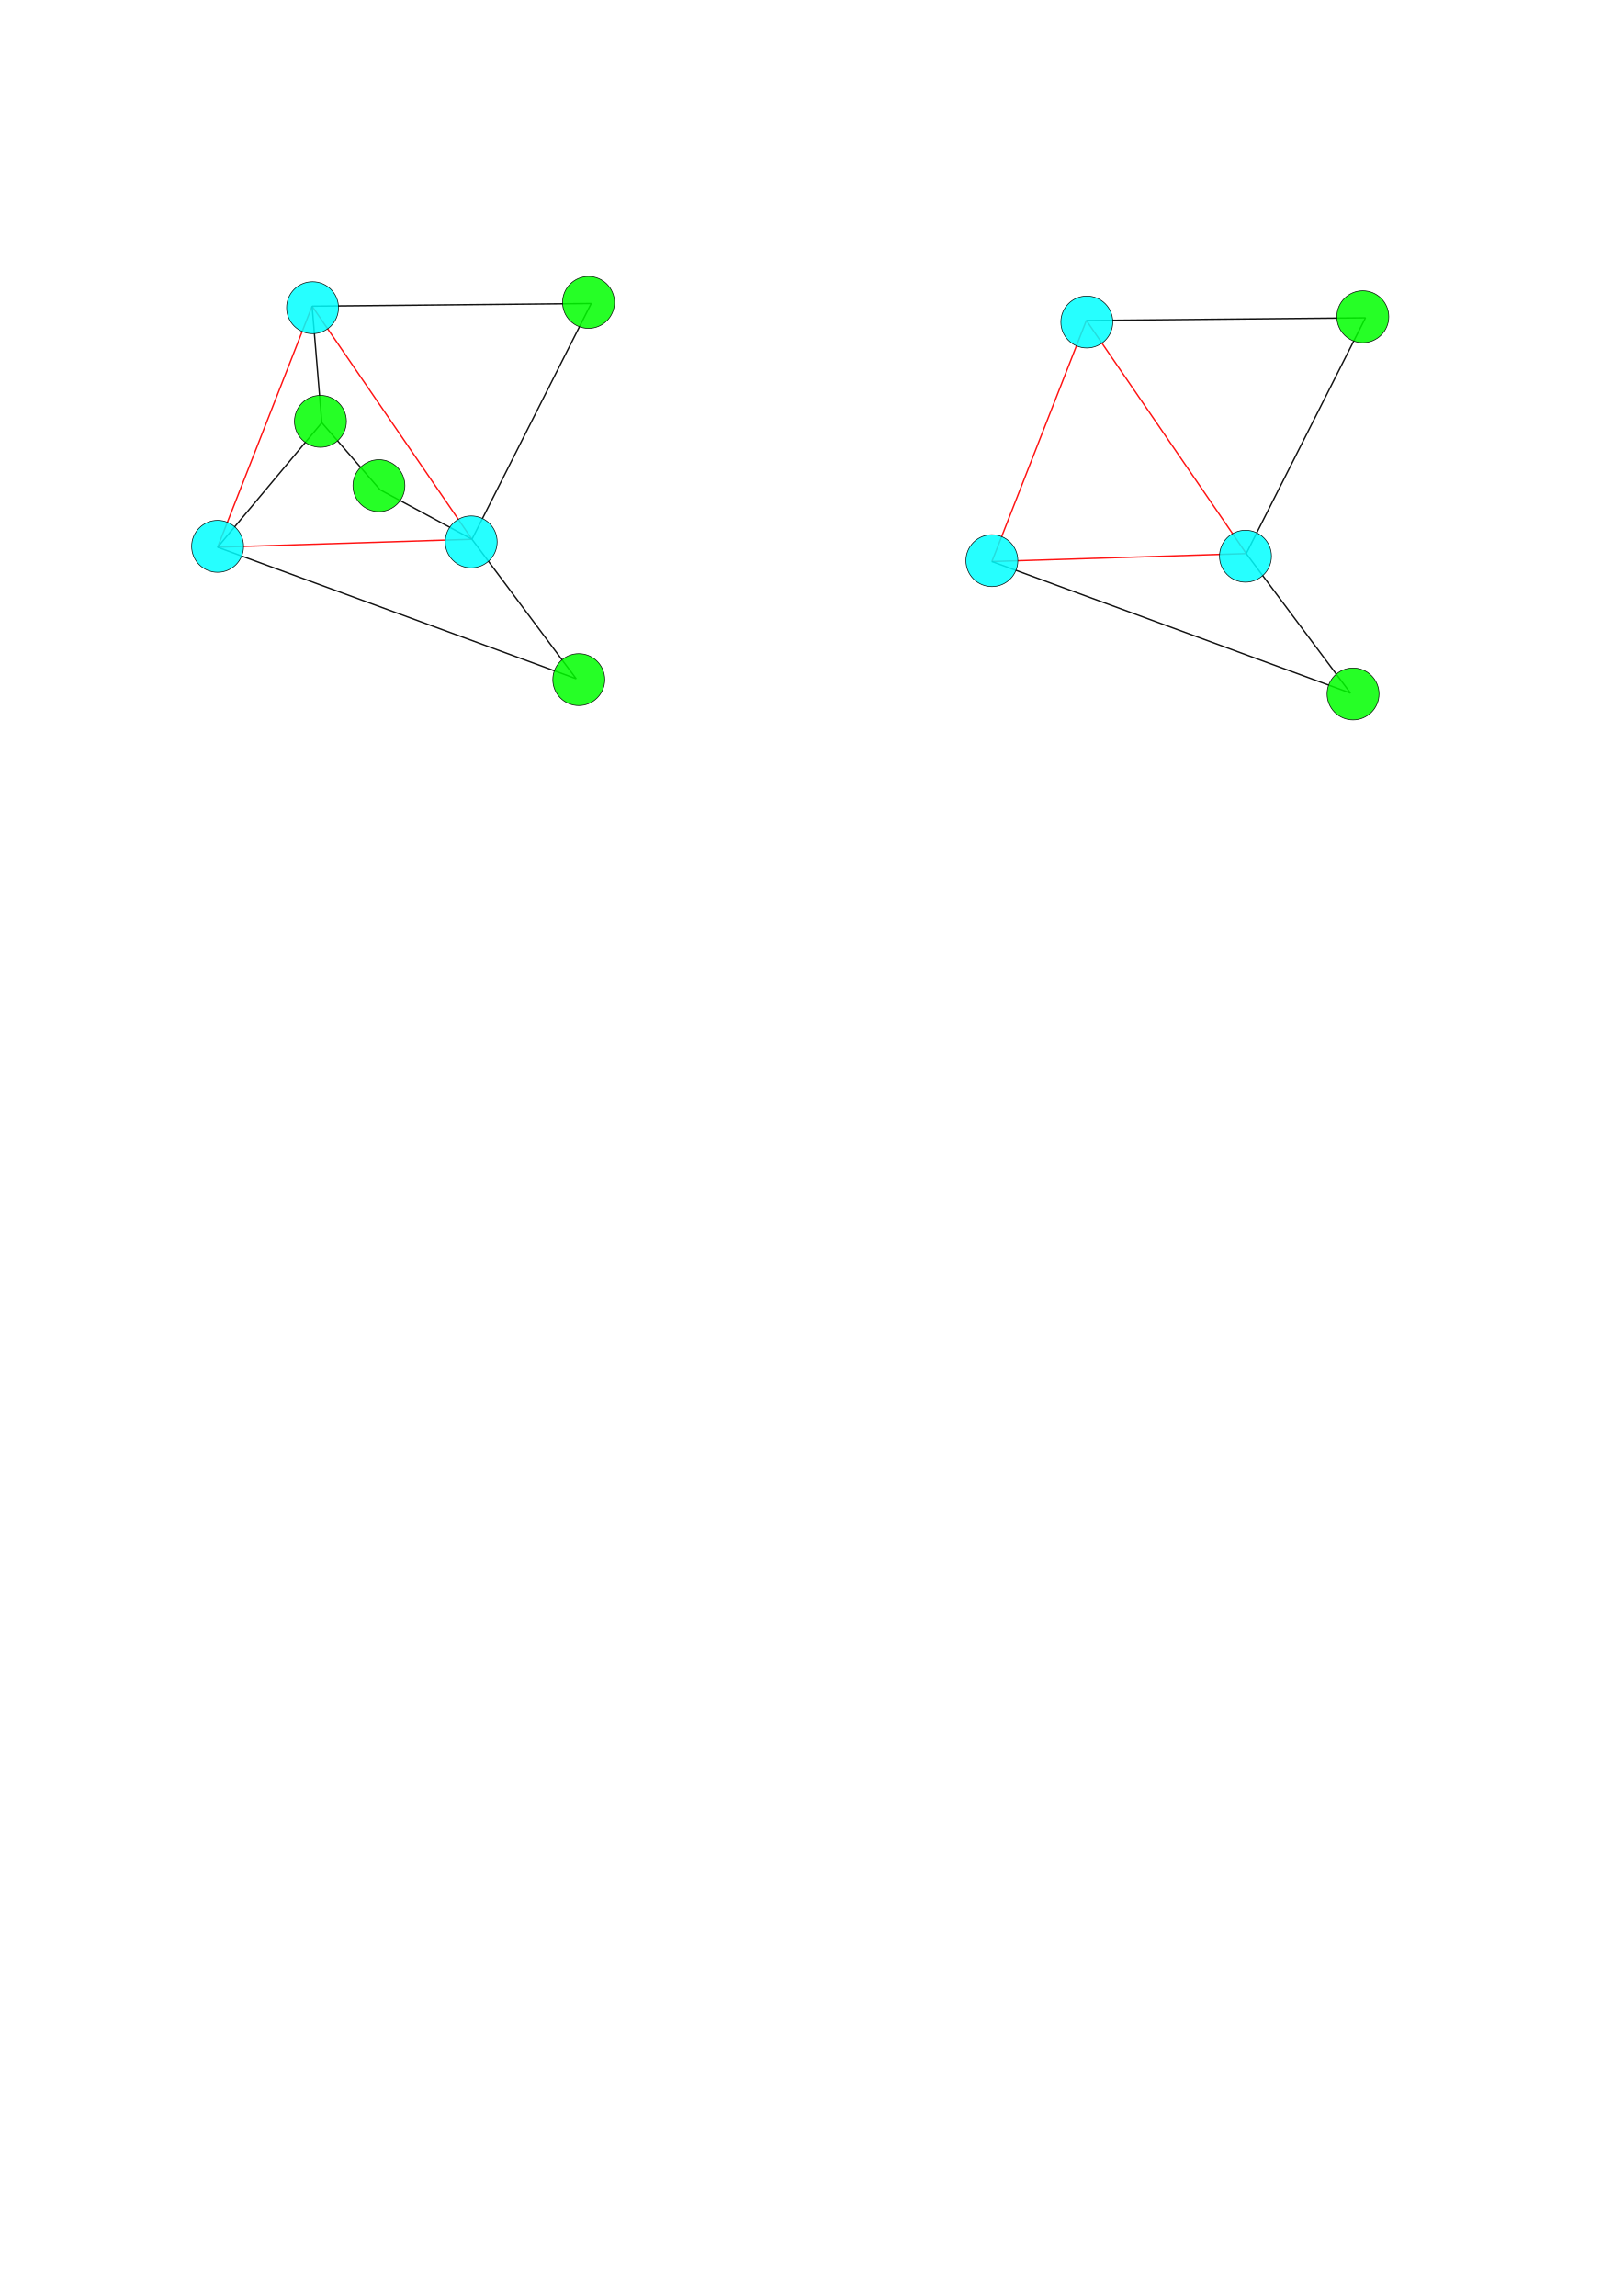
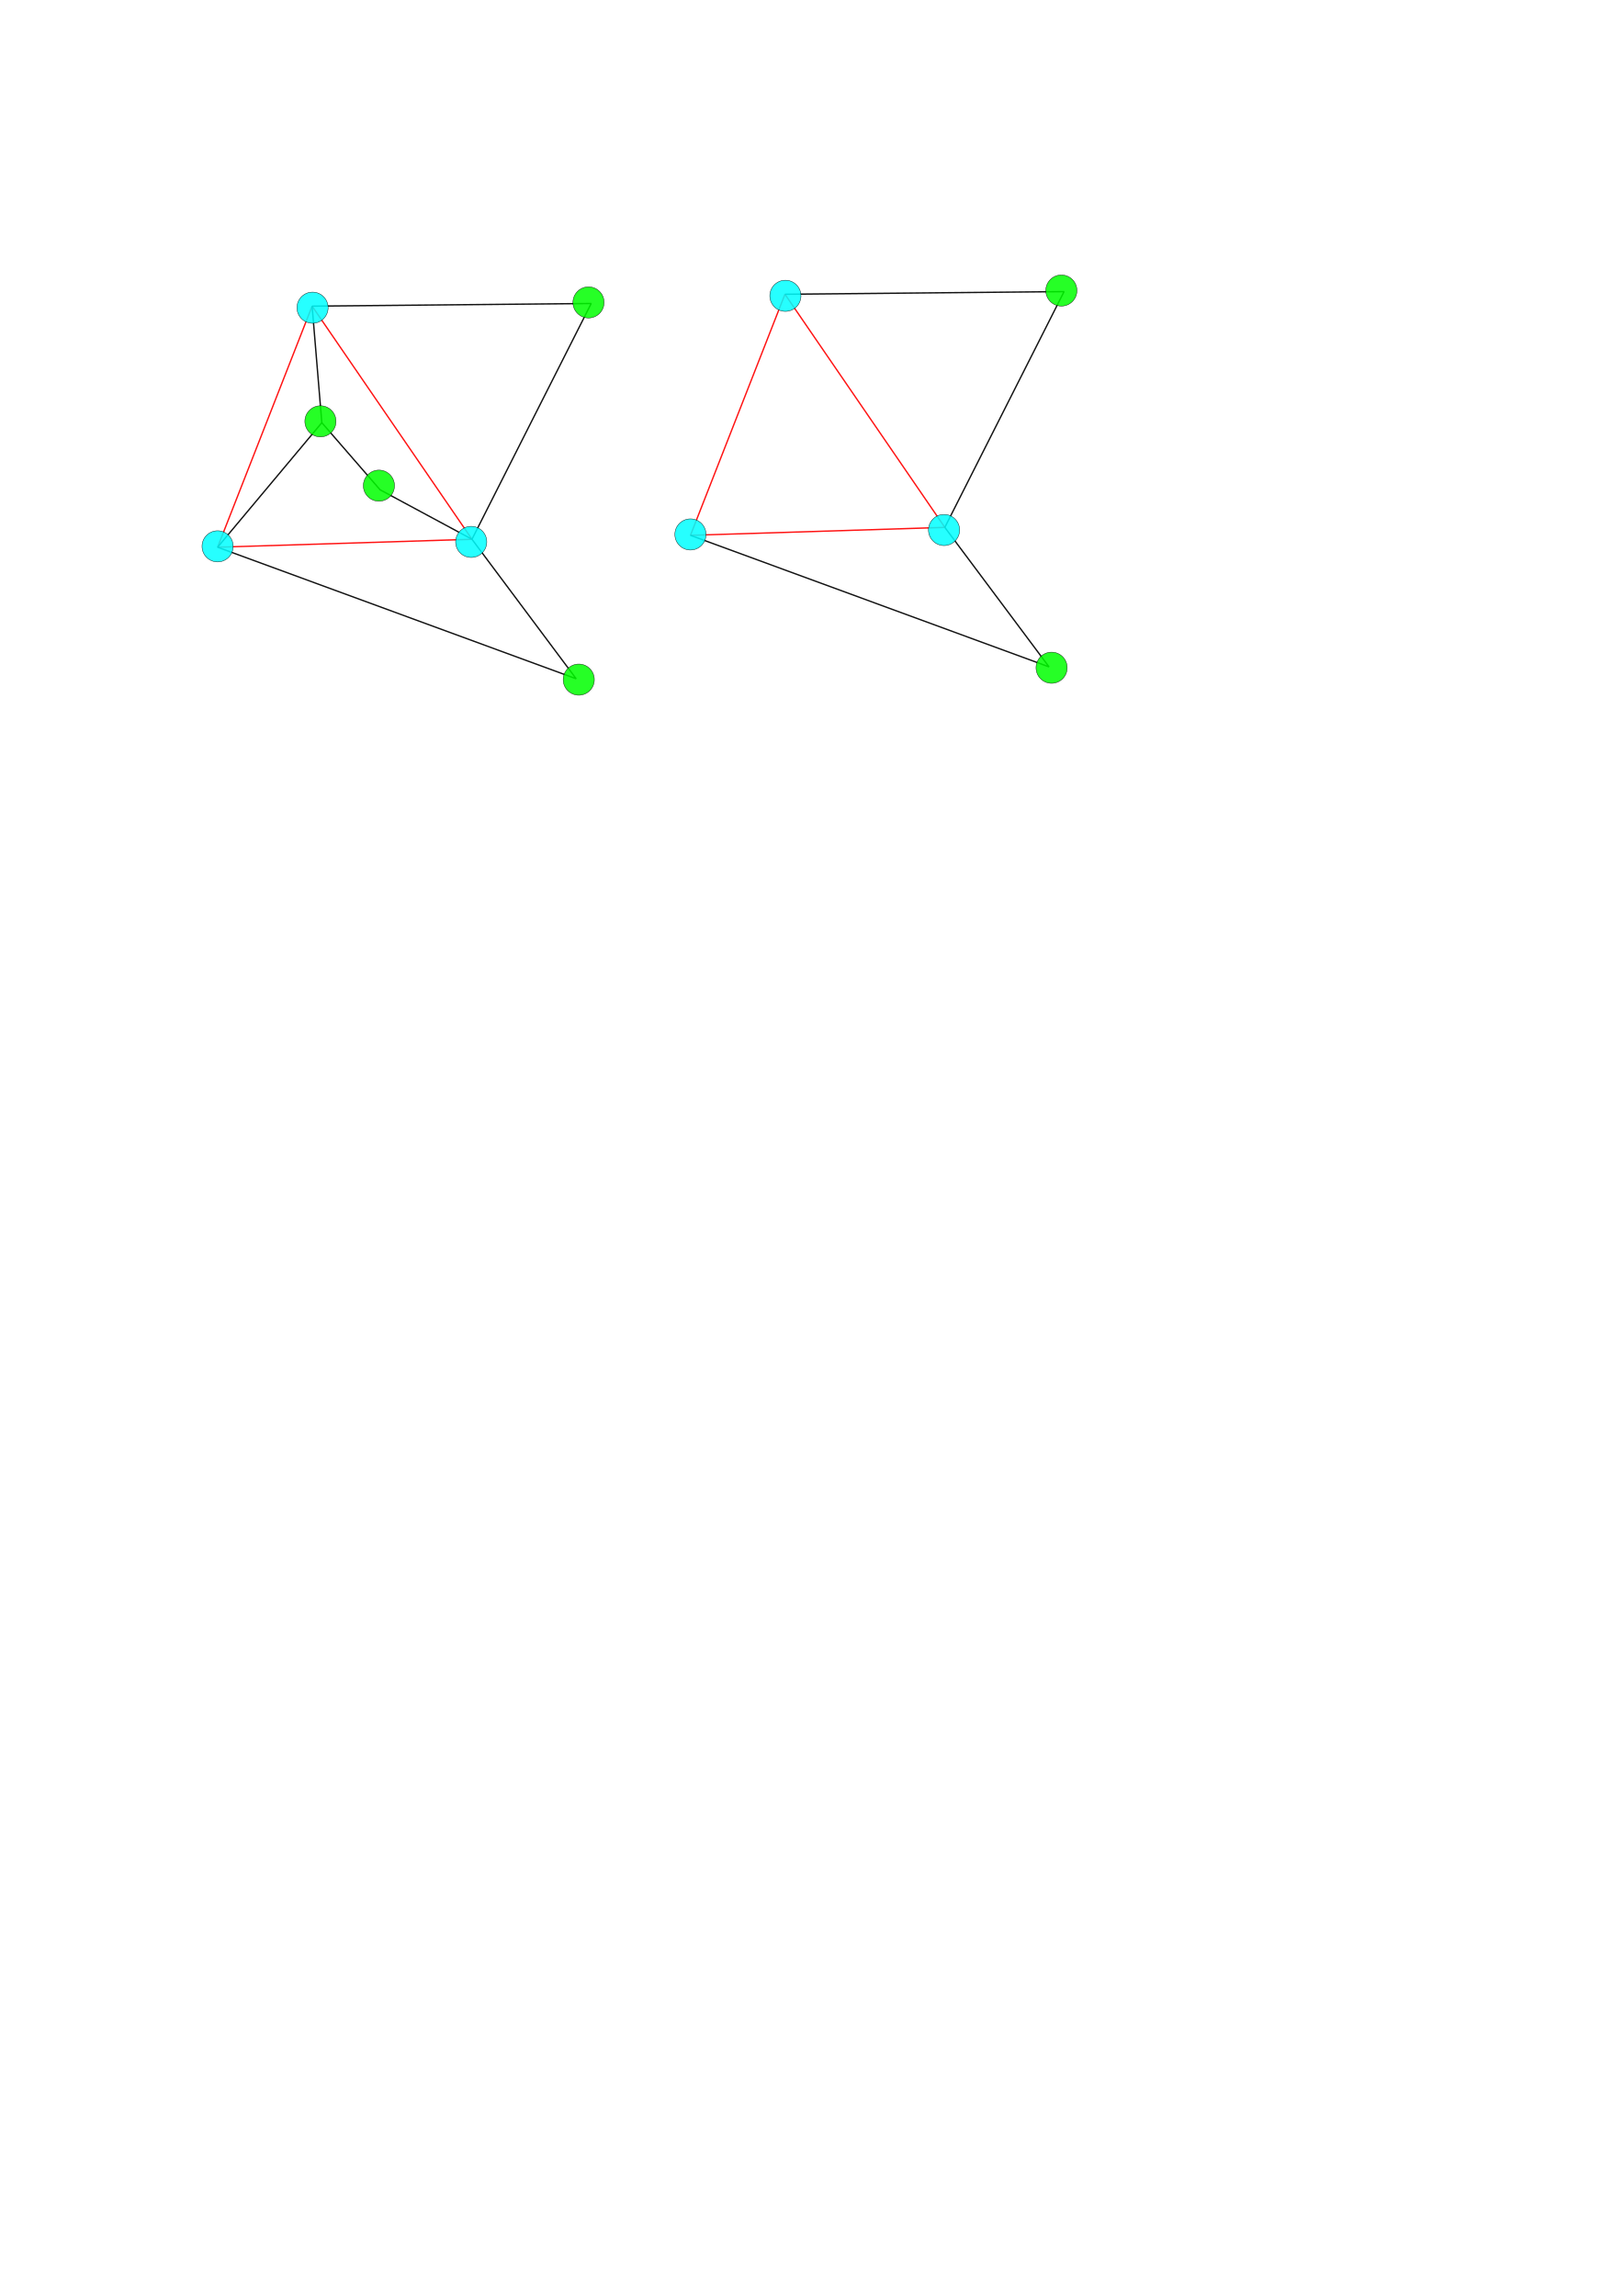
<svg xmlns="http://www.w3.org/2000/svg" width="210mm" height="297mm" viewBox="0 0 210 297" version="1.1" id="svg1">
  <defs id="defs1" />
  <g id="layer1">
    <path style="fill:none;fill-opacity:0.85;stroke:#ff0000;stroke-width:0.178;stroke-linejoin:bevel;stroke-opacity:0.922" d="M 28.144,70.785 40.367,39.601 61.042,69.757 Z" id="path3" />
    <path style="fill:none;fill-opacity:0.85;stroke:#000000;stroke-width:0.178;stroke-linejoin:bevel;stroke-opacity:0.922" d="M 40.367,39.601 41.623,54.679 28.144,70.785" id="path4" />
    <path style="fill:none;fill-opacity:0.85;stroke:#000000;stroke-width:0.178;stroke-linejoin:bevel;stroke-opacity:0.922" d="m 41.623,54.679 7.539,8.681 11.88,6.397" id="path5" />
    <path style="fill:none;fill-opacity:0.85;stroke:#000000;stroke-width:0.178;stroke-linejoin:bevel;stroke-opacity:0.922" d="M 40.367,39.601 76.462,39.259 61.042,69.757" id="path6" />
    <path style="fill:none;fill-opacity:0.85;stroke:#000000;stroke-width:0.178;stroke-linejoin:bevel;stroke-opacity:0.922" d="M 61.042,69.757 74.52,87.805 28.144,70.785" id="path7" />
-     <circle style="fill:#00ffff;fill-opacity:0.85;stroke:#000000;stroke-width:0.088;stroke-linejoin:bevel;stroke-opacity:0.922" id="path2" cx="28.144" cy="70.671" r="3.358" />
-     <circle style="fill:#00ffff;fill-opacity:0.85;stroke:#000000;stroke-width:0.088;stroke-linejoin:bevel;stroke-opacity:0.922" id="path2-5" cx="40.422" cy="39.802" r="3.358" />
-     <circle style="fill:#00ff00;fill-opacity:0.85;stroke:#000000;stroke-width:0.088;stroke-linejoin:bevel;stroke-opacity:0.922" id="path2-5-9" cx="41.444" cy="54.502" r="3.358" />
-     <circle style="fill:#00ff00;fill-opacity:0.85;stroke:#000000;stroke-width:0.088;stroke-linejoin:bevel;stroke-opacity:0.922" id="path2-5-98" cx="49.008" cy="62.823" r="3.358" />
-     <circle style="fill:#00ff00;fill-opacity:0.85;stroke:#000000;stroke-width:0.088;stroke-linejoin:bevel;stroke-opacity:0.922" id="path2-5-2" cx="76.115" cy="39.12" r="3.358" />
-     <circle style="fill:#00ff00;fill-opacity:0.85;stroke:#000000;stroke-width:0.088;stroke-linejoin:bevel;stroke-opacity:0.922" id="path2-5-4" cx="74.855" cy="87.913" r="3.358" />
-     <circle style="fill:#00ffff;fill-opacity:0.85;stroke:#000000;stroke-width:0.088;stroke-linejoin:bevel;stroke-opacity:0.922" id="path2-0" cx="60.942" cy="70.097" r="3.358" />
-     <path style="fill:none;fill-opacity:0.85;stroke:#ff0000;stroke-width:0.178;stroke-linejoin:bevel;stroke-opacity:0.922" d="M 128.285,72.637 140.507,41.454 161.182,71.609 Z" id="path3-0" />
-     <path style="fill:none;fill-opacity:0.85;stroke:#000000;stroke-width:0.178;stroke-linejoin:bevel;stroke-opacity:0.922" d="M 140.507,41.454 176.603,41.111 161.182,71.609" id="path6-0" />
-     <path style="fill:none;fill-opacity:0.85;stroke:#000000;stroke-width:0.178;stroke-linejoin:bevel;stroke-opacity:0.922" d="M 161.182,71.609 174.661,89.657 128.285,72.637" id="path7-0" />
-     <circle style="fill:#00ffff;fill-opacity:0.85;stroke:#000000;stroke-width:0.088;stroke-linejoin:bevel;stroke-opacity:0.922" id="path2-2" cx="128.285" cy="72.523" r="3.358" />
-     <circle style="fill:#00ffff;fill-opacity:0.85;stroke:#000000;stroke-width:0.088;stroke-linejoin:bevel;stroke-opacity:0.922" id="path2-5-7" cx="140.563" cy="41.655" r="3.358" />
-     <circle style="fill:#00ff00;fill-opacity:0.85;stroke:#000000;stroke-width:0.088;stroke-linejoin:bevel;stroke-opacity:0.922" id="path2-5-2-0" cx="176.256" cy="40.972" r="3.358" />
-     <circle style="fill:#00ff00;fill-opacity:0.85;stroke:#000000;stroke-width:0.088;stroke-linejoin:bevel;stroke-opacity:0.922" id="path2-5-4-4" cx="174.995" cy="89.765" r="3.358" />
-     <circle style="fill:#00ffff;fill-opacity:0.85;stroke:#000000;stroke-width:0.088;stroke-linejoin:bevel;stroke-opacity:0.922" id="path2-0-4" cx="161.082" cy="71.949" r="3.358" />
+     <circle style="fill:#00ffff;fill-opacity:0.85;stroke:#000000;stroke-width:0.053;stroke-linejoin:bevel;stroke-opacity:0.922" id="path2" cx="28.144" cy="70.671" r="2.015" />
+     <circle style="fill:#00ffff;fill-opacity:0.85;stroke:#000000;stroke-width:0.053;stroke-linejoin:bevel;stroke-opacity:0.922" id="path2-5" cx="40.422" cy="39.802" r="2.015" />
+     <circle style="fill:#00ff00;fill-opacity:0.85;stroke:#000000;stroke-width:0.053;stroke-linejoin:bevel;stroke-opacity:0.922" id="path2-5-9" cx="41.444" cy="54.502" r="2.015" />
+     <circle style="fill:#00ff00;fill-opacity:0.85;stroke:#000000;stroke-width:0.053;stroke-linejoin:bevel;stroke-opacity:0.922" id="path2-5-98" cx="49.008" cy="62.823" r="2.015" />
+     <circle style="fill:#00ff00;fill-opacity:0.85;stroke:#000000;stroke-width:0.053;stroke-linejoin:bevel;stroke-opacity:0.922" id="path2-5-2" cx="76.115" cy="39.12" r="2.015" />
+     <circle style="fill:#00ff00;fill-opacity:0.85;stroke:#000000;stroke-width:0.053;stroke-linejoin:bevel;stroke-opacity:0.922" id="path2-5-4" cx="74.855" cy="87.913" r="2.015" />
+     <circle style="fill:#00ffff;fill-opacity:0.85;stroke:#000000;stroke-width:0.053;stroke-linejoin:bevel;stroke-opacity:0.922" id="path2-0" cx="60.942" cy="70.097" r="2.015" />
+     <path style="fill:none;fill-opacity:0.85;stroke:#ff0000;stroke-width:0.178;stroke-linejoin:bevel;stroke-opacity:0.922" d="m 89.3,69.247 12.222,-31.184 20.675,30.156 z" id="path3-0" />
+     <path style="fill:none;fill-opacity:0.85;stroke:#000000;stroke-width:0.178;stroke-linejoin:bevel;stroke-opacity:0.922" d="M 101.522,38.064 137.618,37.721 122.197,68.219" id="path6-0" />
+     <path style="fill:none;fill-opacity:0.85;stroke:#000000;stroke-width:0.178;stroke-linejoin:bevel;stroke-opacity:0.922" d="M 122.197,68.219 135.676,86.267 89.3,69.247" id="path7-0" />
+     <circle style="fill:#00ffff;fill-opacity:0.85;stroke:#000000;stroke-width:0.053;stroke-linejoin:bevel;stroke-opacity:0.922" id="path2-2" cx="89.3" cy="69.133" r="2.015" />
+     <circle style="fill:#00ffff;fill-opacity:0.85;stroke:#000000;stroke-width:0.053;stroke-linejoin:bevel;stroke-opacity:0.922" id="path2-5-7" cx="101.578" cy="38.265" r="2.015" />
+     <circle style="fill:#00ff00;fill-opacity:0.85;stroke:#000000;stroke-width:0.053;stroke-linejoin:bevel;stroke-opacity:0.922" id="path2-5-2-0" cx="137.271" cy="37.582" r="2.015" />
+     <circle style="fill:#00ff00;fill-opacity:0.85;stroke:#000000;stroke-width:0.053;stroke-linejoin:bevel;stroke-opacity:0.922" id="path2-5-4-4" cx="136.01" cy="86.375" r="2.015" />
+     <circle style="fill:#00ffff;fill-opacity:0.85;stroke:#000000;stroke-width:0.053;stroke-linejoin:bevel;stroke-opacity:0.922" id="path2-0-4" cx="122.097" cy="68.559" r="2.015" />
  </g>
</svg>
